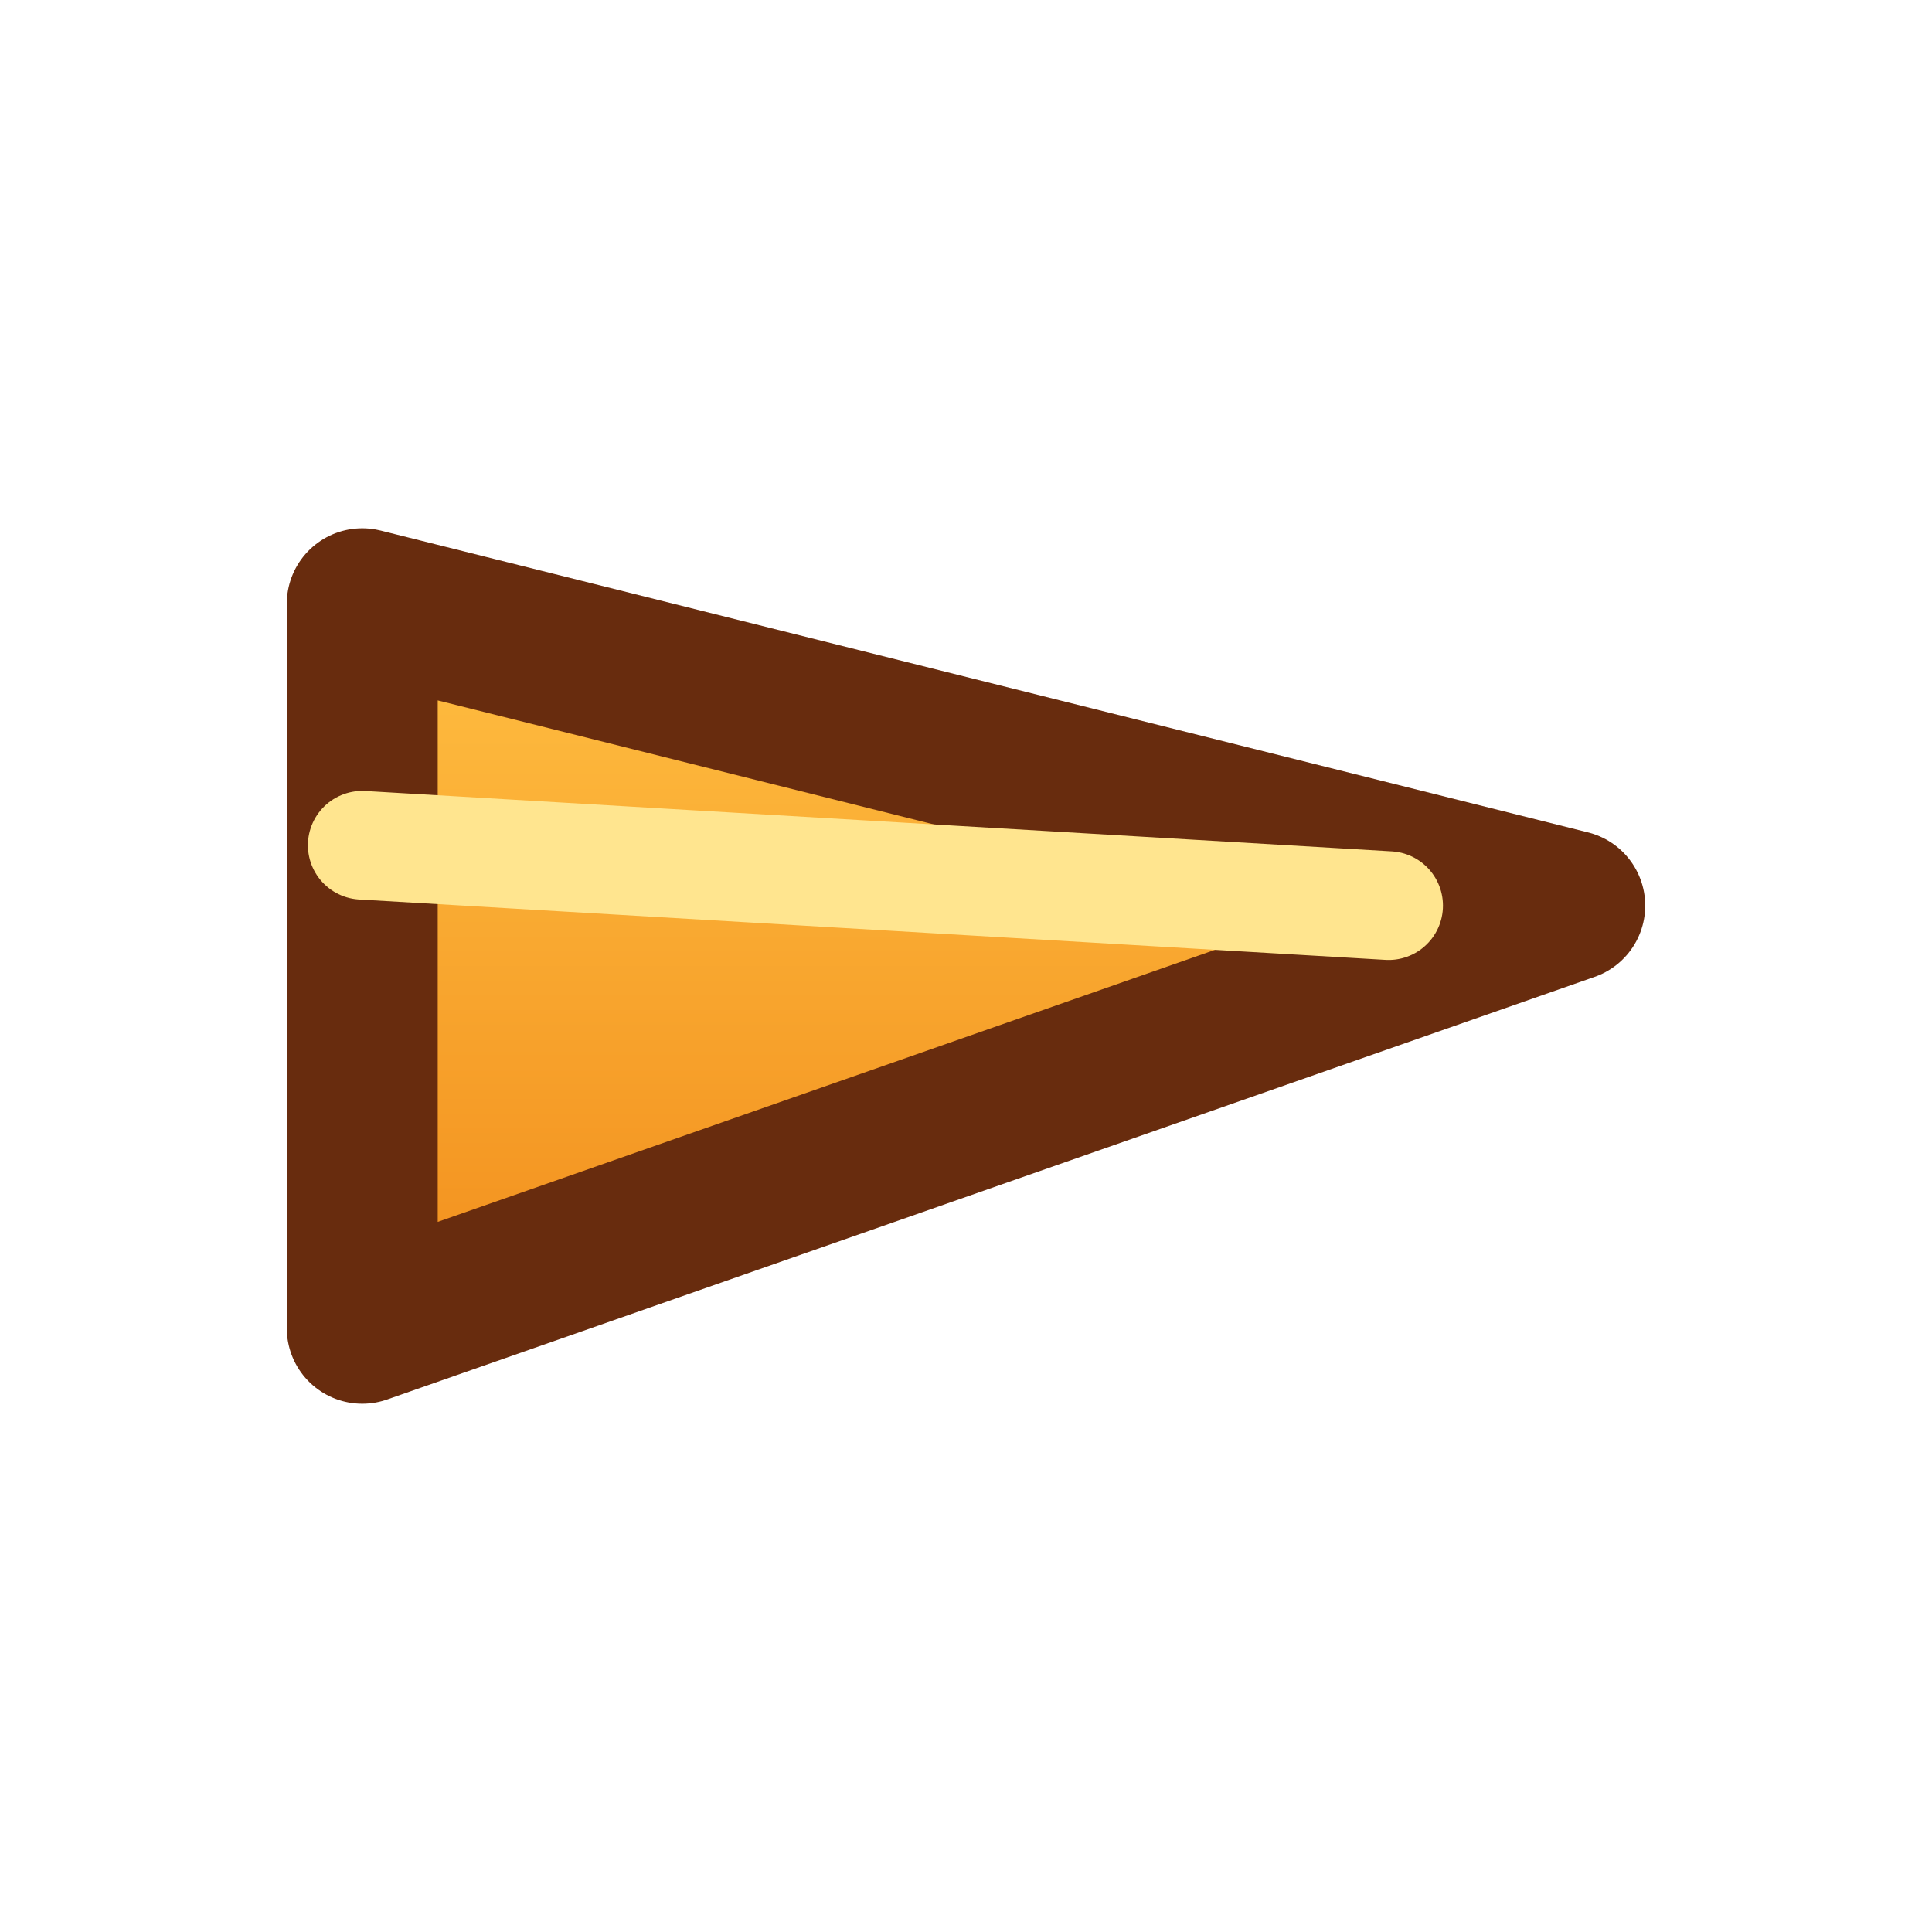
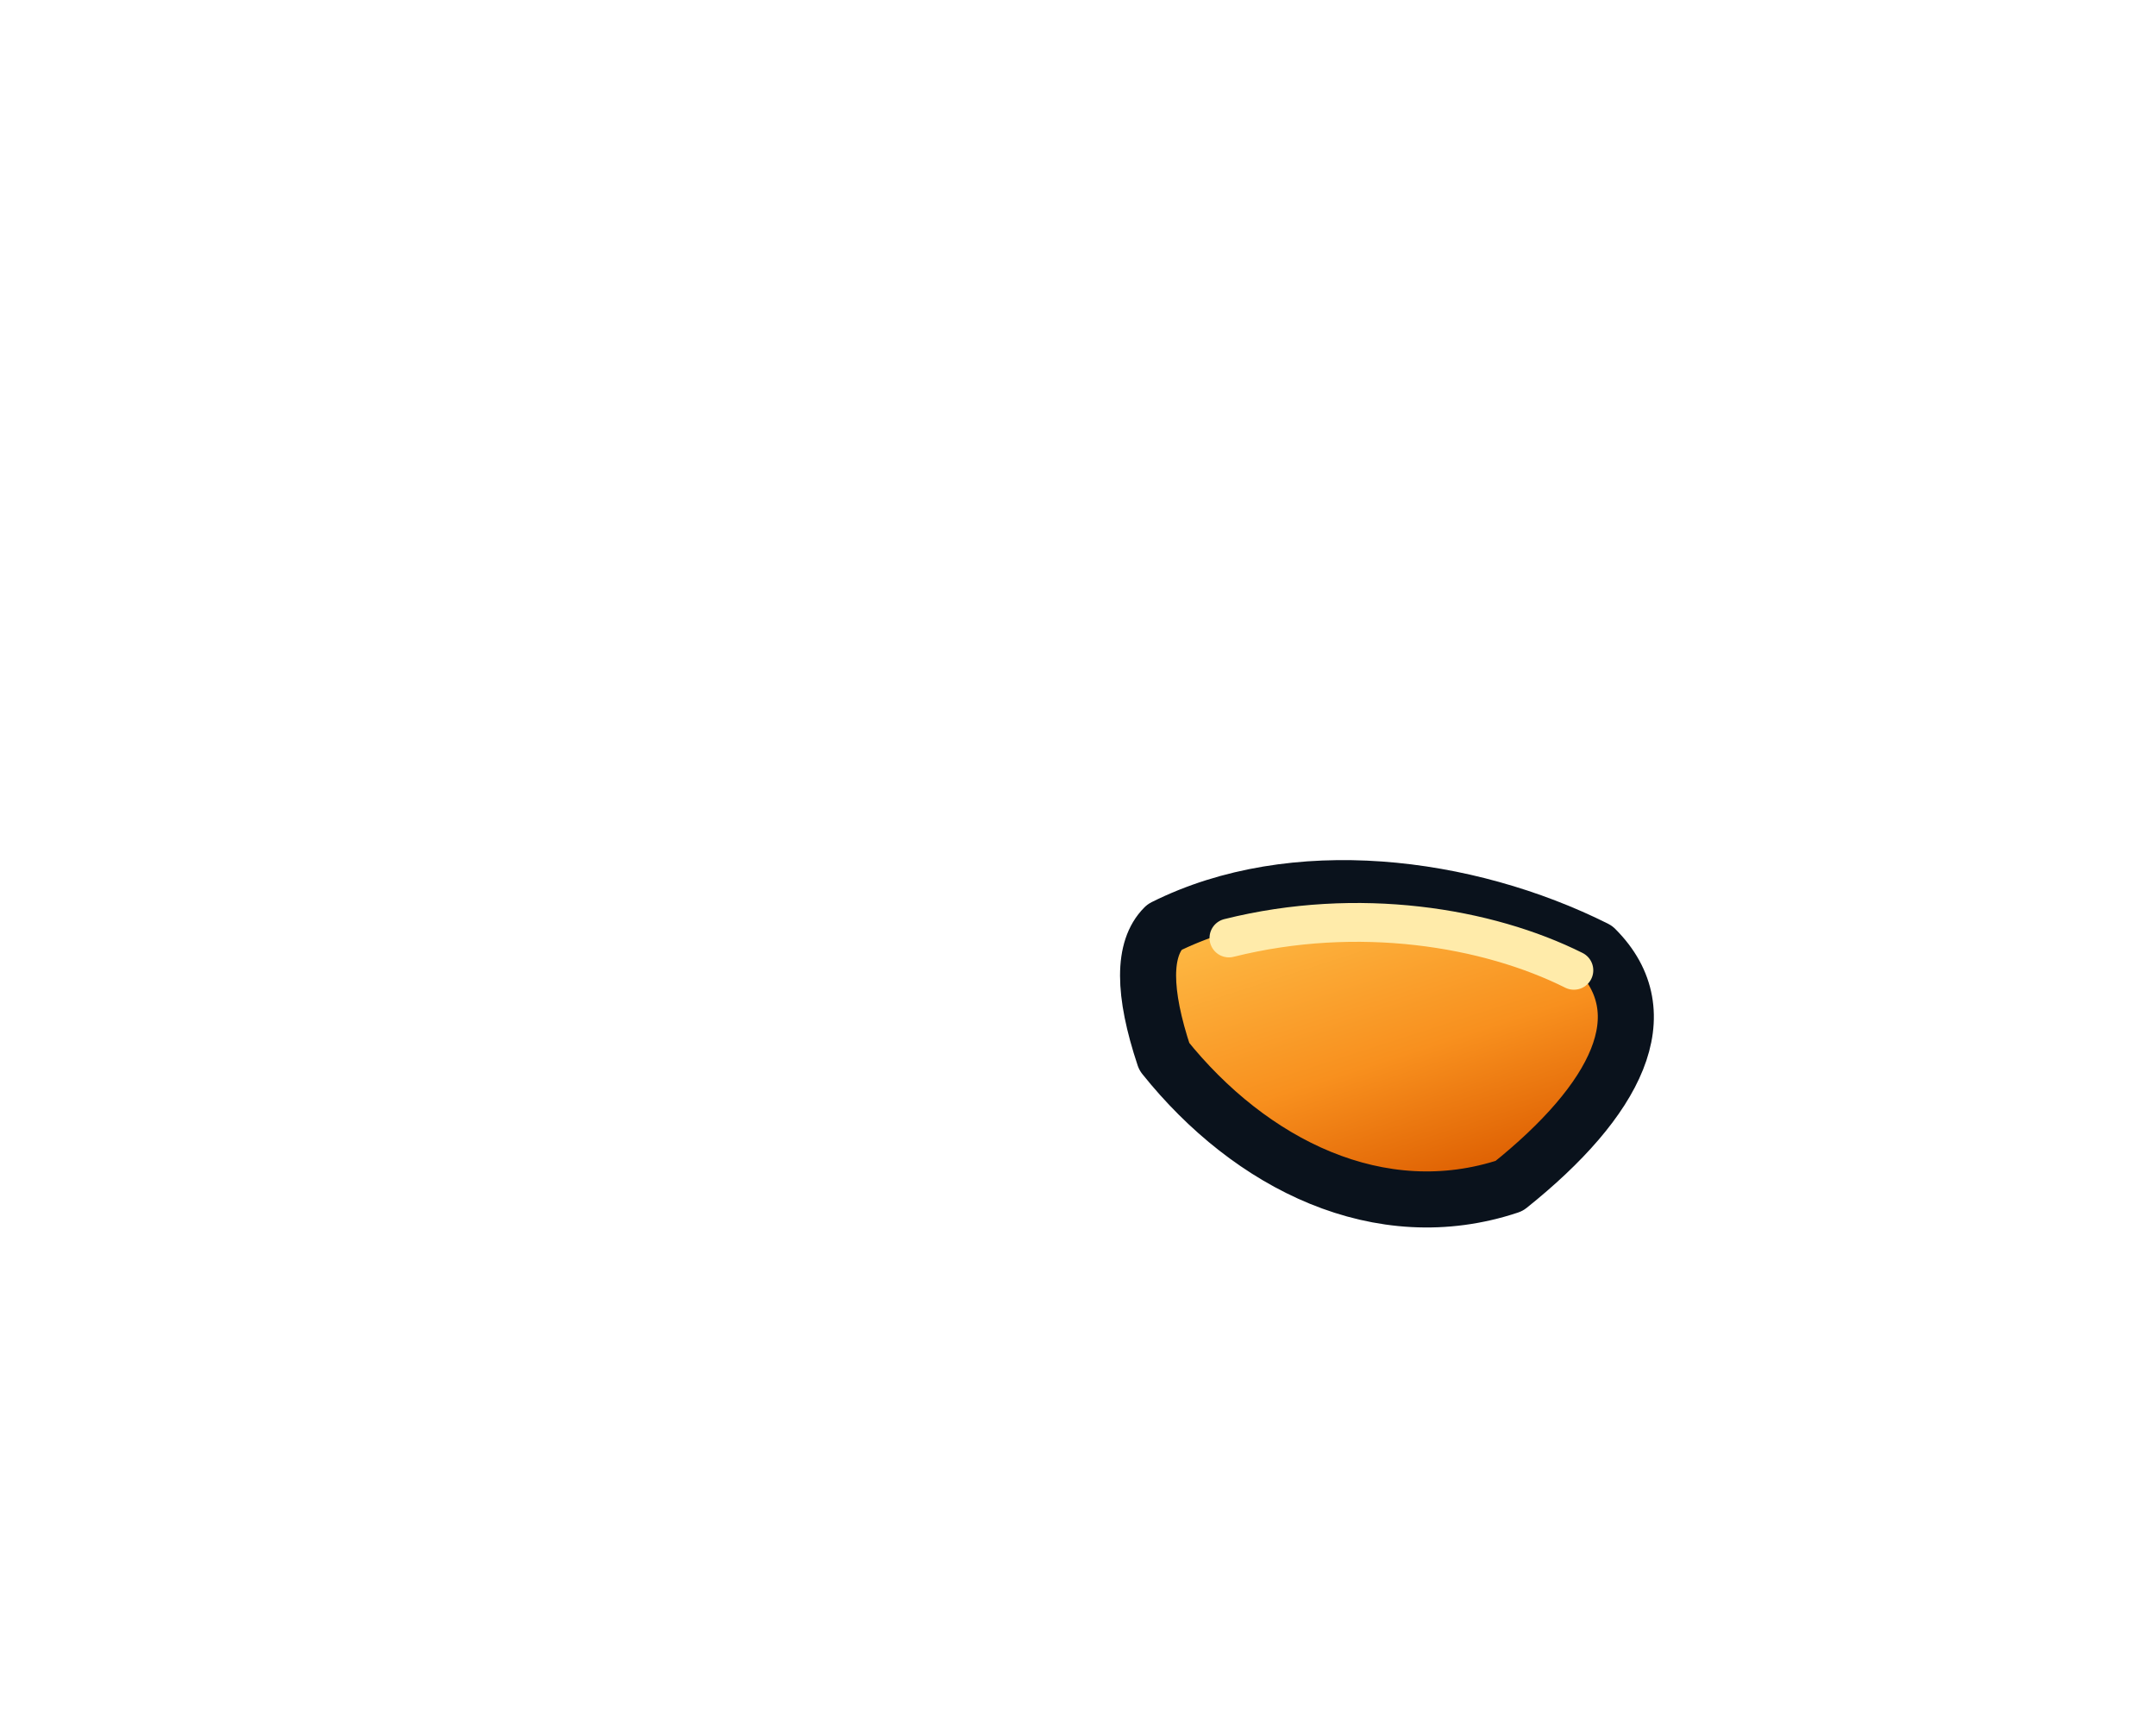
- <svg xmlns="http://www.w3.org/2000/svg" width="32" height="32" viewBox="0 0 32 32">
+ <svg xmlns="http://www.w3.org/2000/svg" width="100" height="80" viewBox="0 0 100 80">
  <defs>
-     <linearGradient id="beakGrad" x1="0" y1="0" x2="0" y2="1">
-       <stop offset="0%" stop-color="#ffbf42" />
-       <stop offset="100%" stop-color="#f28e1c" />
+     <linearGradient id="beakGrad" x1="0.1" y1="0.0" x2="0.6" y2="1.0">
+       <stop offset="0%" stop-color="#ffc34d" />
+       <stop offset="60%" stop-color="#f8901e" />
+       <stop offset="100%" stop-color="#dc5c00" />
    </linearGradient>
  </defs>
-   <path d="M 6,10 L 26,15 L 6,22 Z" fill="url(#beakGrad)" stroke="#682c0e" stroke-width="2.5" stroke-linejoin="round" />
-   <path d="M 6,14 L 23,15" stroke="#ffe58f" stroke-width="1.8" stroke-linecap="round" />
+   <path d="M 54,43            C 60,40 68,41 74,44            C 77,47 75,51 70,55            C 64,57 58,54 54,49            C 53,46 53,44 54,43 Z" fill="url(#beakGrad)" stroke="#0a121c" stroke-width="2.6" stroke-linejoin="round" />
+   <path d="M 57,43.5 C 63,42 69,43 73,45" fill="none" stroke="#ffebaa" stroke-width="1.8" stroke-linecap="round" />
</svg>
